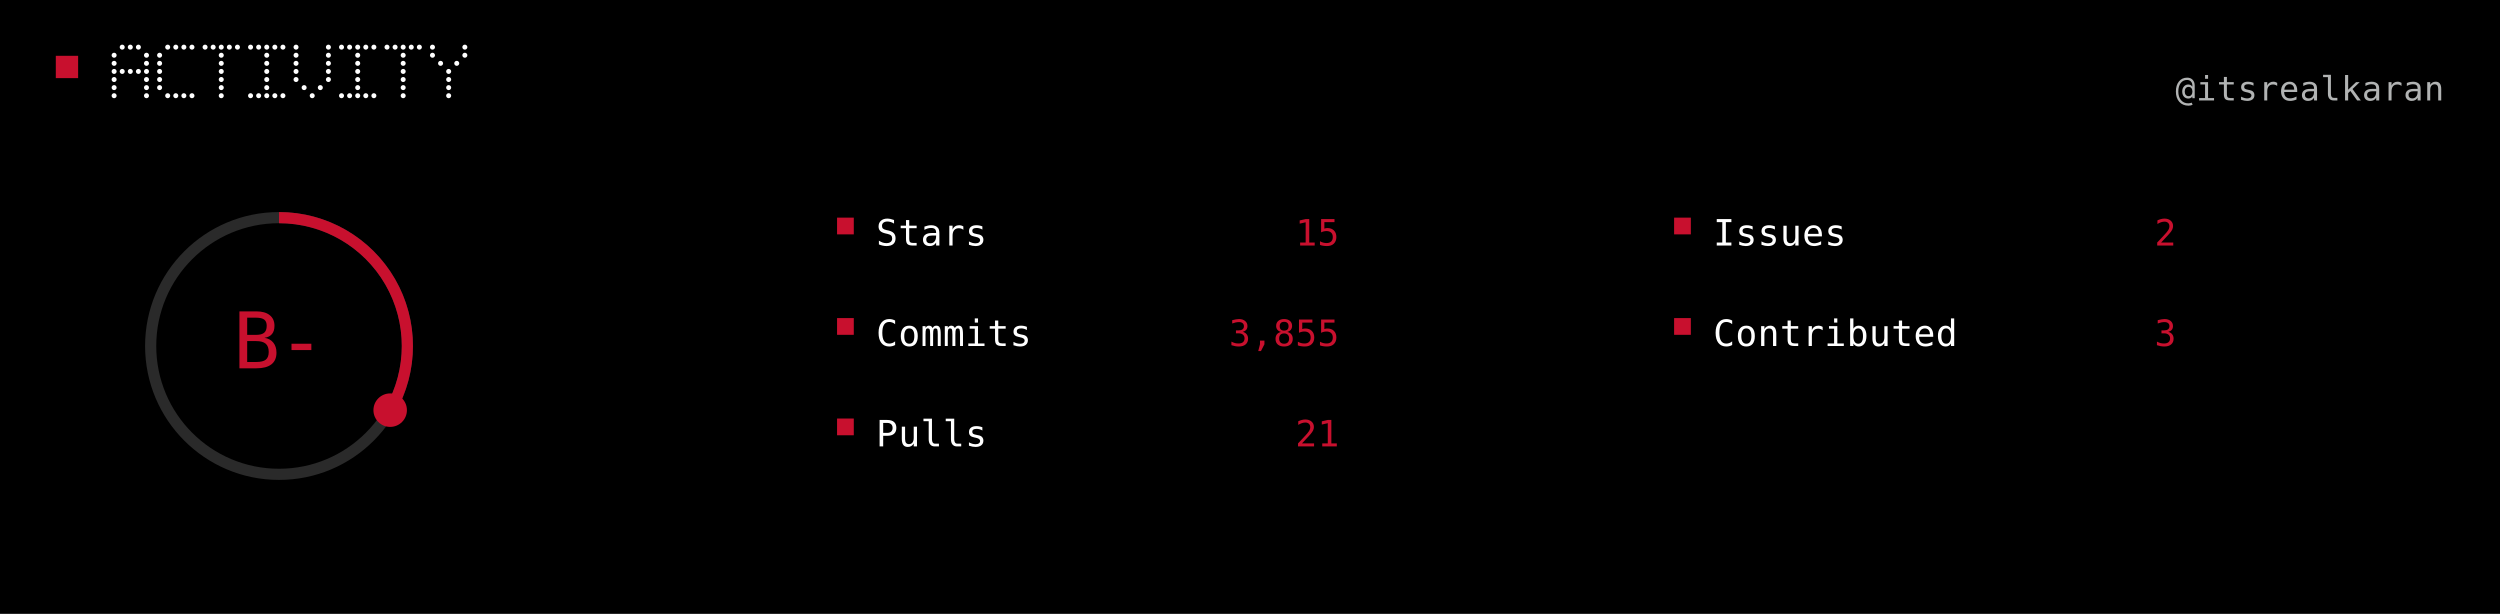
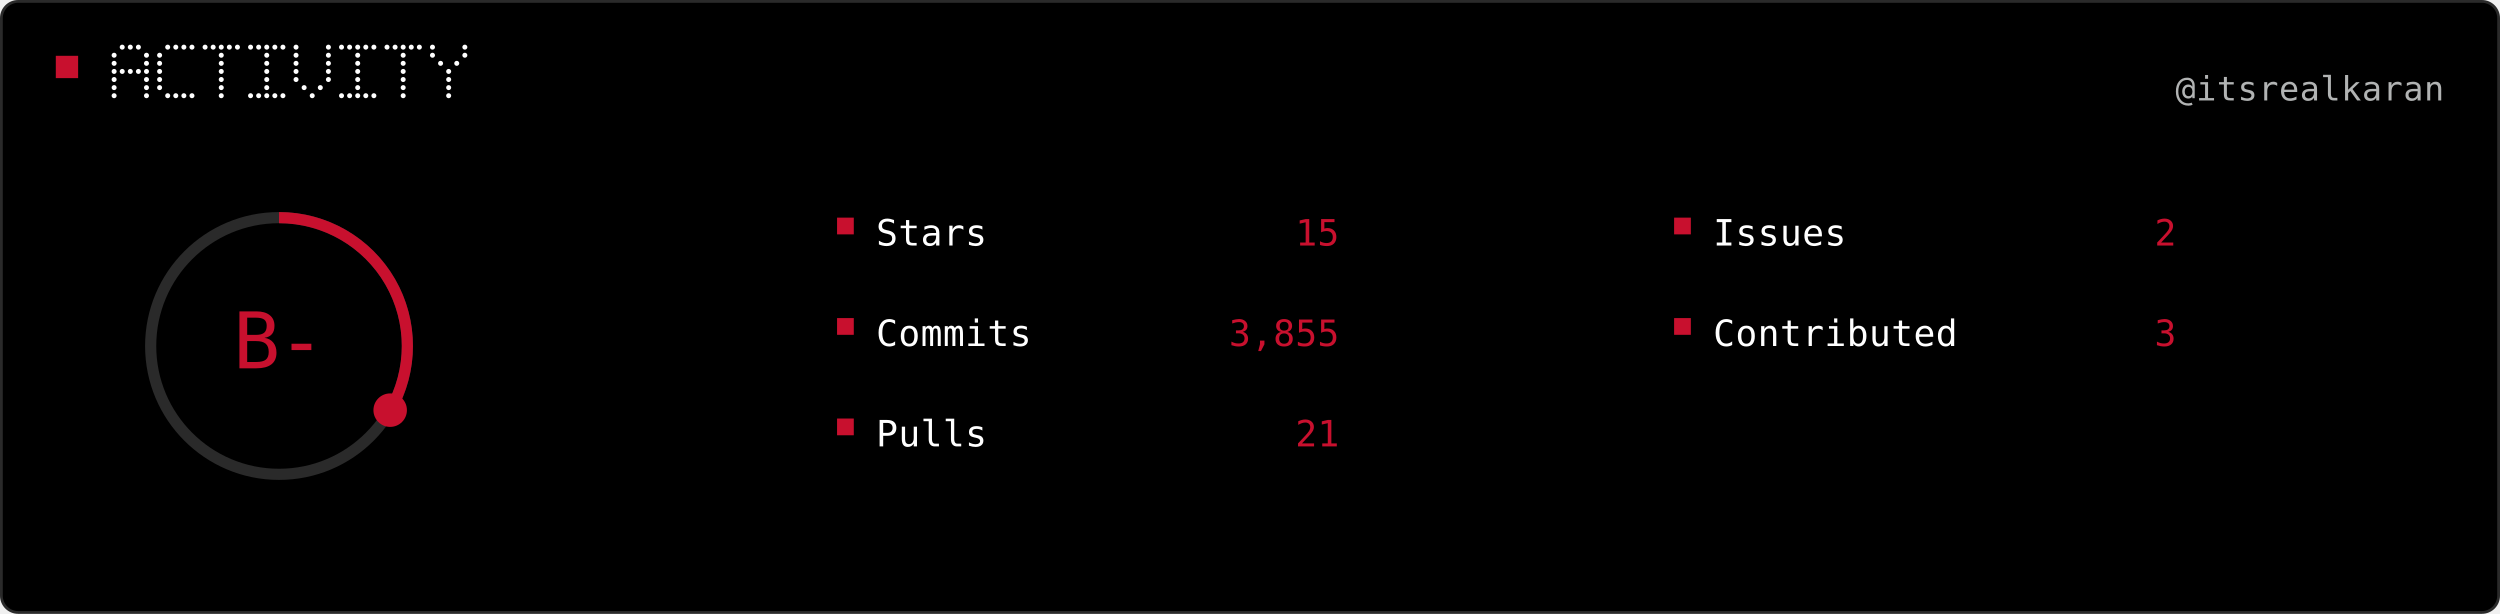
<svg xmlns="http://www.w3.org/2000/svg" width="896" height="220" viewBox="0 0 896 220" role="img">
-   <rect width="896" height="220" fill="#000000" />
+   <rect x="0.5" y="0.5" width="895" height="219" rx="6" fill="#000000" stroke="#2A2A2A" stroke-width="1" />
  <rect x="20" y="20" width="8" height="8" fill="#C8102E" />
  <circle cx="43.8" cy="16.9" r="0.90" fill="#FFFFFF" />
  <circle cx="46.7" cy="16.9" r="0.90" fill="#FFFFFF" />
  <circle cx="49.6" cy="16.9" r="0.90" fill="#FFFFFF" />
  <circle cx="40.9" cy="19.8" r="0.90" fill="#FFFFFF" />
  <circle cx="52.5" cy="19.8" r="0.90" fill="#FFFFFF" />
  <circle cx="40.9" cy="22.7" r="0.90" fill="#FFFFFF" />
  <circle cx="52.5" cy="22.7" r="0.90" fill="#FFFFFF" />
  <circle cx="40.9" cy="25.6" r="0.90" fill="#FFFFFF" />
  <circle cx="43.8" cy="25.6" r="0.90" fill="#FFFFFF" />
  <circle cx="46.7" cy="25.6" r="0.90" fill="#FFFFFF" />
  <circle cx="49.6" cy="25.6" r="0.90" fill="#FFFFFF" />
  <circle cx="52.5" cy="25.6" r="0.90" fill="#FFFFFF" />
  <circle cx="40.9" cy="28.5" r="0.90" fill="#FFFFFF" />
  <circle cx="52.5" cy="28.5" r="0.90" fill="#FFFFFF" />
  <circle cx="40.9" cy="31.4" r="0.90" fill="#FFFFFF" />
  <circle cx="52.5" cy="31.4" r="0.90" fill="#FFFFFF" />
  <circle cx="40.9" cy="34.3" r="0.90" fill="#FFFFFF" />
  <circle cx="52.5" cy="34.3" r="0.90" fill="#FFFFFF" />
  <circle cx="60.1" cy="16.9" r="0.90" fill="#FFFFFF" />
  <circle cx="63.0" cy="16.9" r="0.90" fill="#FFFFFF" />
  <circle cx="65.9" cy="16.9" r="0.90" fill="#FFFFFF" />
  <circle cx="68.8" cy="16.9" r="0.90" fill="#FFFFFF" />
  <circle cx="57.2" cy="19.8" r="0.90" fill="#FFFFFF" />
  <circle cx="57.2" cy="22.7" r="0.90" fill="#FFFFFF" />
  <circle cx="57.2" cy="25.6" r="0.90" fill="#FFFFFF" />
  <circle cx="57.2" cy="28.5" r="0.90" fill="#FFFFFF" />
  <circle cx="57.2" cy="31.4" r="0.90" fill="#FFFFFF" />
  <circle cx="60.1" cy="34.3" r="0.90" fill="#FFFFFF" />
  <circle cx="63.0" cy="34.3" r="0.90" fill="#FFFFFF" />
  <circle cx="65.9" cy="34.3" r="0.90" fill="#FFFFFF" />
  <circle cx="68.8" cy="34.3" r="0.90" fill="#FFFFFF" />
  <circle cx="73.5" cy="16.9" r="0.90" fill="#FFFFFF" />
  <circle cx="76.4" cy="16.9" r="0.90" fill="#FFFFFF" />
  <circle cx="79.3" cy="16.9" r="0.90" fill="#FFFFFF" />
  <circle cx="82.2" cy="16.9" r="0.90" fill="#FFFFFF" />
  <circle cx="85.1" cy="16.9" r="0.90" fill="#FFFFFF" />
  <circle cx="79.3" cy="19.8" r="0.90" fill="#FFFFFF" />
  <circle cx="79.3" cy="22.7" r="0.90" fill="#FFFFFF" />
  <circle cx="79.3" cy="25.6" r="0.90" fill="#FFFFFF" />
  <circle cx="79.3" cy="28.5" r="0.90" fill="#FFFFFF" />
  <circle cx="79.3" cy="31.4" r="0.90" fill="#FFFFFF" />
  <circle cx="79.3" cy="34.3" r="0.90" fill="#FFFFFF" />
  <circle cx="89.8" cy="16.9" r="0.90" fill="#FFFFFF" />
  <circle cx="92.7" cy="16.9" r="0.90" fill="#FFFFFF" />
  <circle cx="95.6" cy="16.9" r="0.90" fill="#FFFFFF" />
  <circle cx="98.5" cy="16.9" r="0.90" fill="#FFFFFF" />
  <circle cx="101.4" cy="16.9" r="0.90" fill="#FFFFFF" />
  <circle cx="95.6" cy="19.8" r="0.90" fill="#FFFFFF" />
  <circle cx="95.6" cy="22.7" r="0.90" fill="#FFFFFF" />
  <circle cx="95.6" cy="25.6" r="0.90" fill="#FFFFFF" />
  <circle cx="95.6" cy="28.5" r="0.90" fill="#FFFFFF" />
  <circle cx="95.6" cy="31.4" r="0.90" fill="#FFFFFF" />
  <circle cx="89.8" cy="34.3" r="0.90" fill="#FFFFFF" />
  <circle cx="92.7" cy="34.3" r="0.90" fill="#FFFFFF" />
  <circle cx="95.6" cy="34.3" r="0.90" fill="#FFFFFF" />
  <circle cx="98.5" cy="34.3" r="0.90" fill="#FFFFFF" />
  <circle cx="101.4" cy="34.3" r="0.90" fill="#FFFFFF" />
  <circle cx="106.1" cy="16.9" r="0.90" fill="#FFFFFF" />
  <circle cx="117.7" cy="16.9" r="0.90" fill="#FFFFFF" />
  <circle cx="106.1" cy="19.8" r="0.90" fill="#FFFFFF" />
  <circle cx="117.7" cy="19.8" r="0.90" fill="#FFFFFF" />
  <circle cx="106.1" cy="22.7" r="0.90" fill="#FFFFFF" />
  <circle cx="117.7" cy="22.7" r="0.90" fill="#FFFFFF" />
  <circle cx="106.1" cy="25.6" r="0.90" fill="#FFFFFF" />
  <circle cx="117.7" cy="25.6" r="0.90" fill="#FFFFFF" />
  <circle cx="106.1" cy="28.5" r="0.90" fill="#FFFFFF" />
  <circle cx="117.7" cy="28.5" r="0.90" fill="#FFFFFF" />
  <circle cx="109.0" cy="31.4" r="0.90" fill="#FFFFFF" />
  <circle cx="114.8" cy="31.4" r="0.90" fill="#FFFFFF" />
  <circle cx="111.9" cy="34.3" r="0.90" fill="#FFFFFF" />
  <circle cx="122.4" cy="16.9" r="0.90" fill="#FFFFFF" />
  <circle cx="125.3" cy="16.9" r="0.90" fill="#FFFFFF" />
  <circle cx="128.2" cy="16.9" r="0.90" fill="#FFFFFF" />
  <circle cx="131.1" cy="16.9" r="0.90" fill="#FFFFFF" />
  <circle cx="134.0" cy="16.9" r="0.90" fill="#FFFFFF" />
  <circle cx="128.2" cy="19.8" r="0.90" fill="#FFFFFF" />
  <circle cx="128.2" cy="22.7" r="0.90" fill="#FFFFFF" />
  <circle cx="128.2" cy="25.6" r="0.90" fill="#FFFFFF" />
  <circle cx="128.2" cy="28.5" r="0.90" fill="#FFFFFF" />
  <circle cx="128.2" cy="31.4" r="0.90" fill="#FFFFFF" />
  <circle cx="122.4" cy="34.3" r="0.90" fill="#FFFFFF" />
  <circle cx="125.3" cy="34.3" r="0.90" fill="#FFFFFF" />
  <circle cx="128.2" cy="34.3" r="0.90" fill="#FFFFFF" />
  <circle cx="131.1" cy="34.3" r="0.90" fill="#FFFFFF" />
  <circle cx="134.0" cy="34.3" r="0.90" fill="#FFFFFF" />
  <circle cx="138.7" cy="16.9" r="0.90" fill="#FFFFFF" />
  <circle cx="141.6" cy="16.9" r="0.90" fill="#FFFFFF" />
  <circle cx="144.5" cy="16.9" r="0.90" fill="#FFFFFF" />
  <circle cx="147.4" cy="16.9" r="0.90" fill="#FFFFFF" />
  <circle cx="150.3" cy="16.9" r="0.90" fill="#FFFFFF" />
  <circle cx="144.5" cy="19.8" r="0.90" fill="#FFFFFF" />
  <circle cx="144.5" cy="22.7" r="0.90" fill="#FFFFFF" />
  <circle cx="144.5" cy="25.6" r="0.90" fill="#FFFFFF" />
  <circle cx="144.5" cy="28.5" r="0.90" fill="#FFFFFF" />
  <circle cx="144.5" cy="31.4" r="0.90" fill="#FFFFFF" />
  <circle cx="144.5" cy="34.3" r="0.90" fill="#FFFFFF" />
  <circle cx="155.0" cy="16.9" r="0.90" fill="#FFFFFF" />
  <circle cx="166.6" cy="16.9" r="0.90" fill="#FFFFFF" />
  <circle cx="155.0" cy="19.8" r="0.90" fill="#FFFFFF" />
  <circle cx="166.6" cy="19.8" r="0.90" fill="#FFFFFF" />
  <circle cx="157.9" cy="22.7" r="0.90" fill="#FFFFFF" />
  <circle cx="163.7" cy="22.7" r="0.90" fill="#FFFFFF" />
  <circle cx="160.8" cy="25.6" r="0.90" fill="#FFFFFF" />
  <circle cx="160.8" cy="28.5" r="0.90" fill="#FFFFFF" />
  <circle cx="160.8" cy="31.4" r="0.90" fill="#FFFFFF" />
  <circle cx="160.8" cy="34.3" r="0.90" fill="#FFFFFF" />
  <text x="876" y="36" fill="#B1B3B3" text-anchor="end" font-family="ui-monospace, Geist Mono, monospace" font-size="12" letter-spacing="0.2" dominant-baseline="auto">@itsrealkaran</text>
  <circle cx="100.0" cy="124.0" r="46" fill="none" stroke="#2A2A2A" stroke-width="4" />
  <path d="M 100.00 78.00 A 46 46 0 0 1 139.84 147.00" fill="none" stroke="#C8102E" stroke-width="4" />
  <circle cx="139.84" cy="147.00" r="6" fill="#C8102E" />
  <text x="100" y="132" fill="#C8102E" text-anchor="middle" font-family="ui-monospace, Geist Mono, monospace" font-size="28" letter-spacing="-0.8" dominant-baseline="auto">B-</text>
  <rect x="300" y="78" width="6" height="6" fill="#C8102E" />
  <text x="314" y="88" fill="#FFFFFF" text-anchor="start" font-family="ui-monospace, Geist Mono, monospace" font-size="13" letter-spacing="0.15" dominant-baseline="auto">Stars</text>
  <text x="480" y="88" fill="#C8102E" text-anchor="end" font-family="ui-monospace, Geist Mono, monospace" font-size="13" letter-spacing="0.1" dominant-baseline="auto">15</text>
  <rect x="300" y="114" width="6" height="6" fill="#C8102E" />
  <text x="314" y="124" fill="#FFFFFF" text-anchor="start" font-family="ui-monospace, Geist Mono, monospace" font-size="13" letter-spacing="0.15" dominant-baseline="auto">Commits</text>
  <text x="480" y="124" fill="#C8102E" text-anchor="end" font-family="ui-monospace, Geist Mono, monospace" font-size="13" letter-spacing="0.1" dominant-baseline="auto">3,855</text>
  <rect x="300" y="150" width="6" height="6" fill="#C8102E" />
  <text x="314" y="160" fill="#FFFFFF" text-anchor="start" font-family="ui-monospace, Geist Mono, monospace" font-size="13" letter-spacing="0.15" dominant-baseline="auto">Pulls</text>
  <text x="480" y="160" fill="#C8102E" text-anchor="end" font-family="ui-monospace, Geist Mono, monospace" font-size="13" letter-spacing="0.1" dominant-baseline="auto">21</text>
  <rect x="600" y="78" width="6" height="6" fill="#C8102E" />
  <text x="614" y="88" fill="#FFFFFF" text-anchor="start" font-family="ui-monospace, Geist Mono, monospace" font-size="13" letter-spacing="0.15" dominant-baseline="auto">Issues</text>
  <text x="780" y="88" fill="#C8102E" text-anchor="end" font-family="ui-monospace, Geist Mono, monospace" font-size="13" letter-spacing="0.1" dominant-baseline="auto">2</text>
  <rect x="600" y="114" width="6" height="6" fill="#C8102E" />
  <text x="614" y="124" fill="#FFFFFF" text-anchor="start" font-family="ui-monospace, Geist Mono, monospace" font-size="13" letter-spacing="0.15" dominant-baseline="auto">Contributed</text>
  <text x="780" y="124" fill="#C8102E" text-anchor="end" font-family="ui-monospace, Geist Mono, monospace" font-size="13" letter-spacing="0.1" dominant-baseline="auto">3</text>
</svg>
